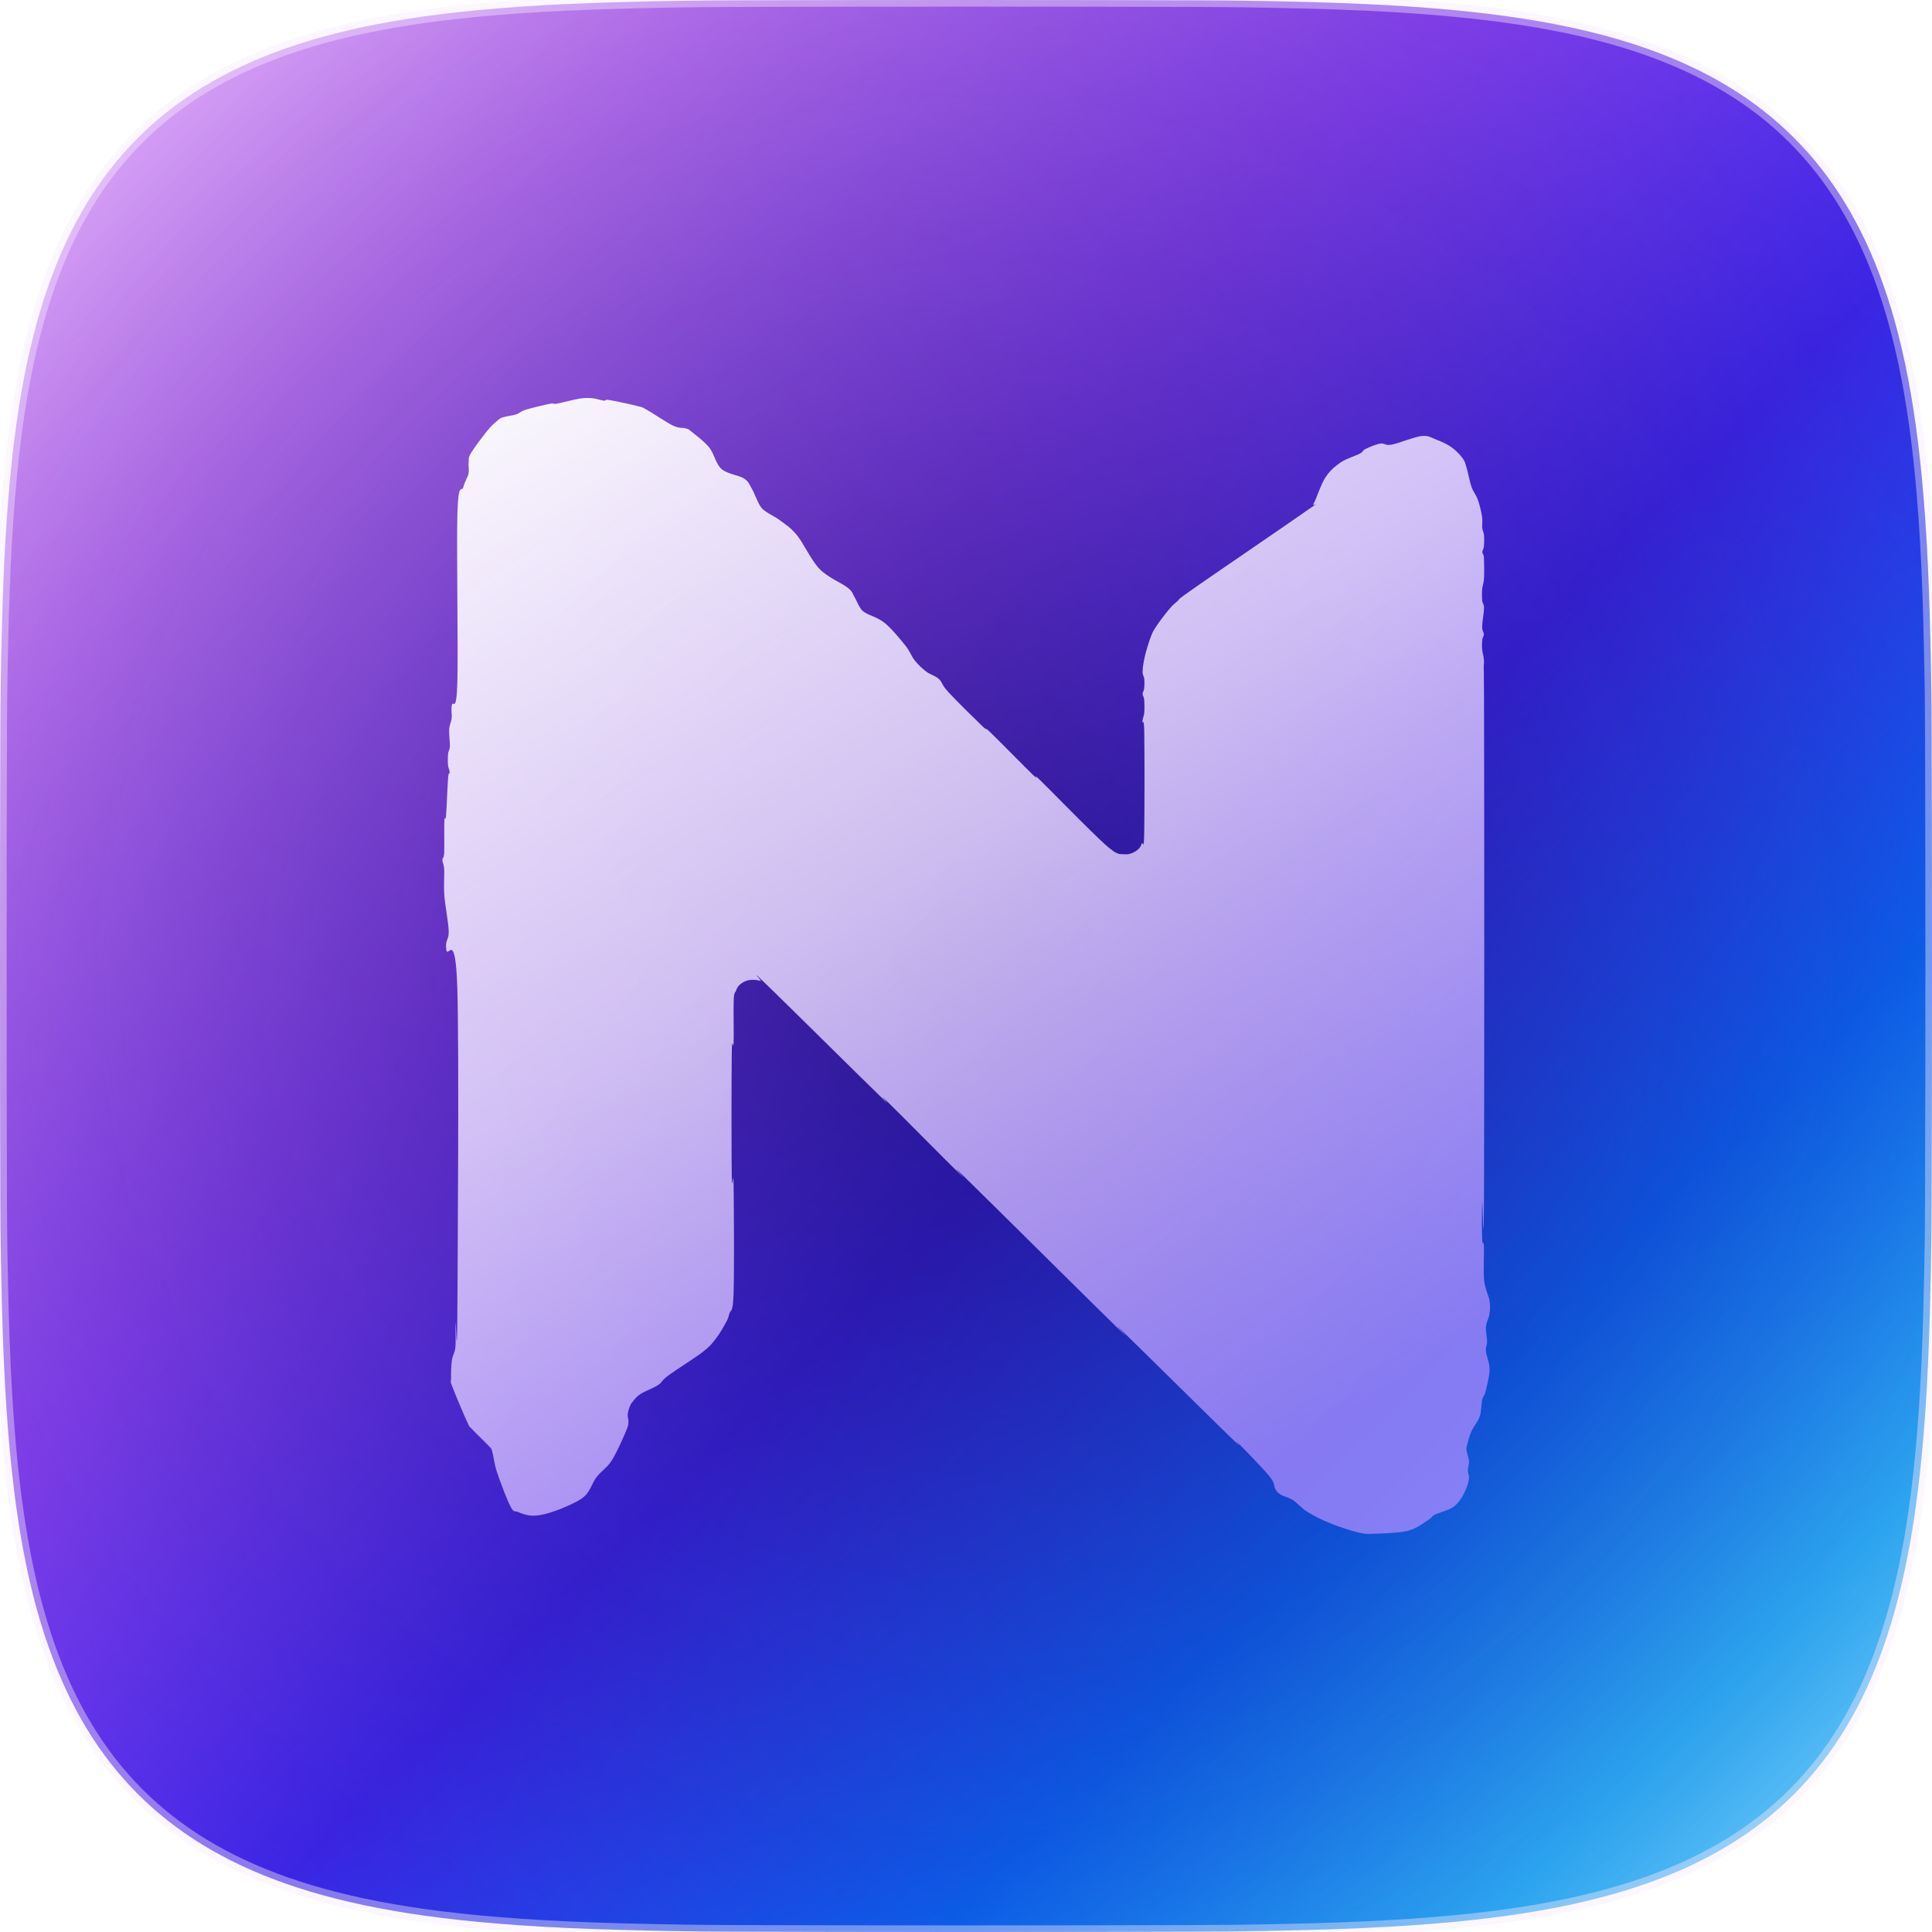
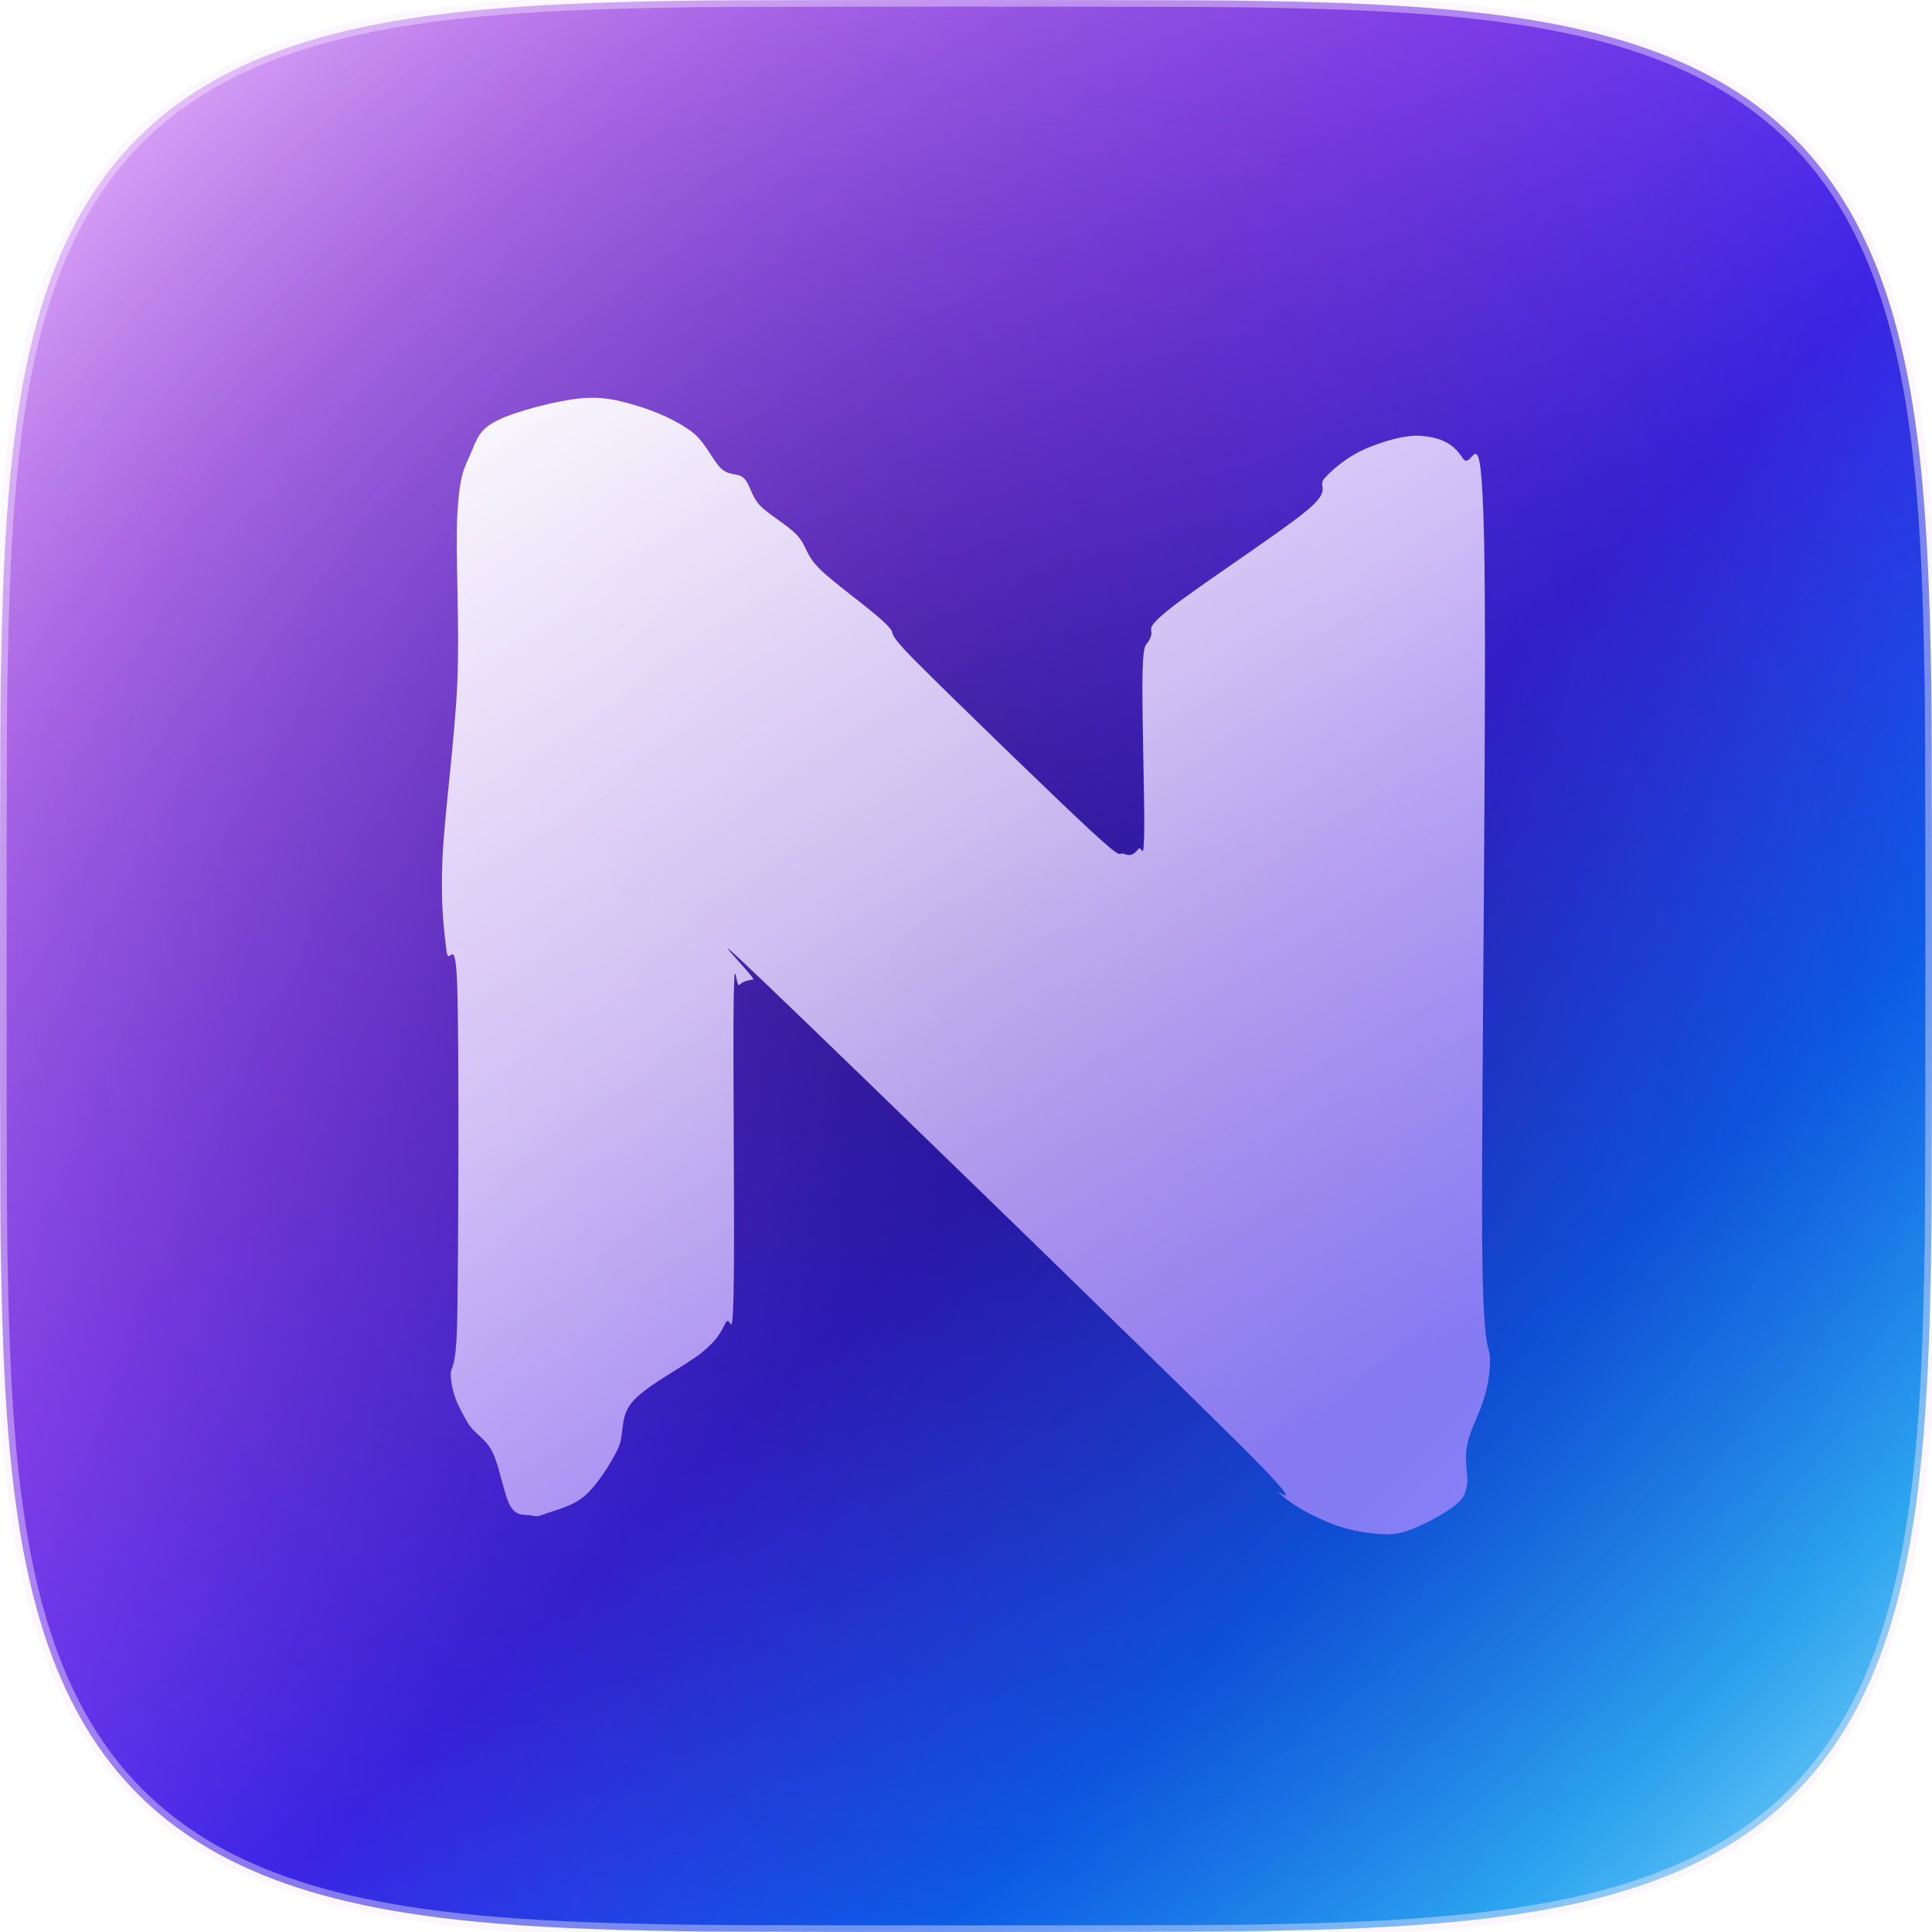
<svg xmlns="http://www.w3.org/2000/svg" width="1024" height="1024" viewBox="0 0 1024 1024">
  <defs>
    <linearGradient id="plate" x1="0" y1="0" x2="1" y2="1">
      <stop offset="0.0" stop-color="#F0C4FE" />
      <stop offset="0.18" stop-color="#C77BFA" />
      <stop offset="0.38" stop-color="#8B44F4" />
      <stop offset="0.56" stop-color="#3E27ED" />
      <stop offset="0.74" stop-color="#0A6BFD" />
      <stop offset="0.88" stop-color="#2FB6FD" />
      <stop offset="1.0" stop-color="#9BDCFE" />
    </linearGradient>
    <radialGradient id="core" cx="0.5" cy="0.5" r="0.66">
      <stop offset="0" stop-color="#0E0750" stop-opacity="0.60" />
      <stop offset="0.5" stop-color="#1A0C74" stop-opacity="0.32" />
      <stop offset="1" stop-color="#1A0C74" stop-opacity="0" />
    </radialGradient>
    <linearGradient id="glass" x1="0.1" y1="0" x2="0.7" y2="1">
      <stop offset="0" stop-color="#FFFFFF" stop-opacity="0.94" />
      <stop offset="0.45" stop-color="#EADCFF" stop-opacity="0.84" />
      <stop offset="1" stop-color="#AE8CFF" stop-opacity="0.74" />
    </linearGradient>
  </defs>
  <path d="M 1024 512 C 1024 552.48 1023.94 605.91 1023.82 633.44 C 1023.71 660.97 1023.53 664.49 1023.3 677.2 C 1023.06 689.91 1022.77 699.82 1022.42 709.7 C 1022.07 719.59 1021.66 728.17 1021.19 736.49 C 1020.72 744.81 1020.19 752.35 1019.6 759.64 C 1019.02 766.92 1018.37 773.68 1017.66 780.2 C 1016.96 786.73 1016.19 792.86 1015.37 798.79 C 1014.54 804.73 1013.65 810.35 1012.71 815.81 C 1011.76 821.26 1010.75 826.46 1009.69 831.51 C 1008.62 836.55 1007.49 841.39 1006.3 846.09 C 1005.11 850.79 1003.85 855.31 1002.54 859.7 C 1001.22 864.1 999.84 868.33 998.4 872.45 C 996.96 876.57 995.45 880.55 993.88 884.42 C 992.31 888.29 990.68 892.04 988.98 895.68 C 987.28 899.33 985.51 902.86 983.68 906.29 C 981.84 909.73 979.94 913.06 977.97 916.3 C 976 919.54 973.97 922.68 971.86 925.73 C 969.75 928.79 967.57 931.75 965.32 934.63 C 963.06 937.51 960.74 940.3 958.34 943.01 C 955.94 945.73 953.46 948.35 950.91 950.91 C 948.35 953.46 945.73 955.94 943.01 958.34 C 940.3 960.74 937.51 963.06 934.63 965.32 C 931.75 967.57 928.79 969.75 925.73 971.86 C 922.68 973.97 919.54 976 916.3 977.97 C 913.06 979.94 909.73 981.84 906.29 983.68 C 902.86 985.51 899.33 987.28 895.68 988.98 C 892.04 990.68 888.29 992.31 884.42 993.88 C 880.55 995.45 876.57 996.96 872.45 998.4 C 868.33 999.84 864.1 1001.22 859.7 1002.54 C 855.31 1003.85 850.79 1005.11 846.09 1006.3 C 841.39 1007.49 836.55 1008.62 831.51 1009.69 C 826.46 1010.75 821.26 1011.76 815.81 1012.71 C 810.35 1013.65 804.73 1014.54 798.79 1015.37 C 792.86 1016.19 786.73 1016.96 780.2 1017.66 C 773.68 1018.37 766.92 1019.02 759.64 1019.6 C 752.35 1020.19 744.81 1020.72 736.49 1021.19 C 728.17 1021.66 719.59 1022.07 709.7 1022.42 C 699.82 1022.77 689.91 1023.06 677.2 1023.3 C 664.49 1023.53 660.97 1023.71 633.44 1023.82 C 605.91 1023.94 552.48 1024 512 1024 C 471.52 1024 418.09 1023.94 390.56 1023.82 C 363.03 1023.71 359.51 1023.53 346.8 1023.3 C 334.09 1023.06 324.18 1022.77 314.3 1022.42 C 304.41 1022.07 295.83 1021.66 287.51 1021.19 C 279.19 1020.72 271.65 1020.19 264.36 1019.6 C 257.08 1019.02 250.32 1018.37 243.8 1017.66 C 237.27 1016.96 231.14 1016.19 225.21 1015.37 C 219.27 1014.54 213.65 1013.65 208.19 1012.71 C 202.74 1011.76 197.54 1010.75 192.49 1009.69 C 187.45 1008.62 182.61 1007.49 177.91 1006.3 C 173.21 1005.11 168.69 1003.85 164.3 1002.54 C 159.9 1001.22 155.67 999.84 151.55 998.4 C 147.43 996.96 143.45 995.45 139.58 993.88 C 135.71 992.31 131.96 990.68 128.32 988.98 C 124.67 987.28 121.14 985.51 117.71 983.68 C 114.27 981.84 110.94 979.94 107.7 977.97 C 104.46 976 101.32 973.97 98.27 971.86 C 95.21 969.75 92.25 967.57 89.37 965.32 C 86.49 963.06 83.7 960.74 80.99 958.34 C 78.27 955.94 75.65 953.46 73.09 950.91 C 70.54 948.35 68.06 945.73 65.66 943.01 C 63.26 940.3 60.94 937.51 58.68 934.63 C 56.43 931.75 54.25 928.79 52.14 925.73 C 50.03 922.68 48 919.54 46.03 916.3 C 44.06 913.06 42.16 909.73 40.32 906.29 C 38.49 902.86 36.72 899.33 35.02 895.68 C 33.32 892.04 31.69 888.29 30.12 884.42 C 28.55 880.55 27.04 876.57 25.6 872.45 C 24.16 868.33 22.78 864.1 21.46 859.7 C 20.15 855.31 18.89 850.79 17.7 846.09 C 16.51 841.39 15.38 836.55 14.31 831.51 C 13.25 826.46 12.24 821.26 11.29 815.81 C 10.35 810.35 9.46 804.73 8.63 798.79 C 7.81 792.86 7.04 786.73 6.34 780.2 C 5.63 773.68 4.98 766.92 4.4 759.64 C 3.81 752.35 3.28 744.81 2.81 736.49 C 2.34 728.17 1.93 719.59 1.58 709.7 C 1.23 699.82 0.94 689.91 0.7 677.2 C 0.47 664.49 0.29 660.97 0.18 633.44 C 0.06 605.91 0 552.48 0 512 C 0 471.52 0.06 418.09 0.18 390.56 C 0.29 363.03 0.47 359.51 0.7 346.8 C 0.94 334.09 1.23 324.18 1.58 314.3 C 1.93 304.41 2.34 295.83 2.81 287.51 C 3.28 279.19 3.81 271.65 4.4 264.36 C 4.98 257.08 5.63 250.32 6.34 243.8 C 7.04 237.27 7.81 231.14 8.63 225.21 C 9.46 219.27 10.35 213.65 11.29 208.19 C 12.24 202.74 13.25 197.54 14.31 192.49 C 15.38 187.45 16.51 182.61 17.7 177.91 C 18.89 173.21 20.15 168.69 21.46 164.3 C 22.78 159.9 24.16 155.67 25.6 151.55 C 27.04 147.43 28.55 143.45 30.12 139.58 C 31.69 135.71 33.32 131.96 35.02 128.32 C 36.72 124.67 38.49 121.14 40.32 117.71 C 42.16 114.27 44.06 110.94 46.03 107.7 C 48 104.46 50.03 101.32 52.14 98.27 C 54.25 95.21 56.43 92.25 58.68 89.37 C 60.94 86.49 63.26 83.7 65.66 80.99 C 68.06 78.27 70.54 75.65 73.09 73.09 C 75.65 70.54 78.27 68.06 80.99 65.66 C 83.7 63.26 86.49 60.94 89.37 58.68 C 92.25 56.43 95.21 54.25 98.27 52.14 C 101.32 50.03 104.46 48 107.7 46.03 C 110.94 44.06 114.27 42.16 117.71 40.32 C 121.14 38.49 124.67 36.72 128.32 35.02 C 131.96 33.32 135.71 31.69 139.58 30.12 C 143.45 28.55 147.43 27.04 151.55 25.6 C 155.67 24.16 159.9 22.78 164.3 21.46 C 168.69 20.15 173.21 18.89 177.91 17.7 C 182.61 16.51 187.45 15.38 192.49 14.31 C 197.54 13.25 202.74 12.24 208.19 11.29 C 213.65 10.35 219.27 9.46 225.21 8.63 C 231.14 7.81 237.27 7.04 243.8 6.34 C 250.32 5.63 257.08 4.98 264.36 4.4 C 271.65 3.81 279.19 3.28 287.51 2.81 C 295.83 2.34 304.41 1.93 314.3 1.58 C 324.18 1.23 334.09 0.94 346.8 0.7 C 359.51 0.47 363.03 0.29 390.56 0.18 C 418.09 0.06 471.52 0 512 0 C 552.48 0 605.91 0.06 633.44 0.18 C 660.97 0.29 664.49 0.47 677.2 0.7 C 689.91 0.94 699.82 1.23 709.7 1.58 C 719.59 1.93 728.17 2.34 736.49 2.81 C 744.81 3.28 752.35 3.81 759.64 4.4 C 766.92 4.98 773.68 5.63 780.2 6.34 C 786.73 7.04 792.86 7.81 798.79 8.63 C 804.73 9.46 810.35 10.35 815.81 11.29 C 821.26 12.24 826.46 13.25 831.51 14.31 C 836.55 15.38 841.39 16.51 846.09 17.7 C 850.79 18.89 855.31 20.15 859.7 21.46 C 864.1 22.78 868.33 24.16 872.45 25.6 C 876.57 27.04 880.55 28.55 884.42 30.12 C 888.29 31.69 892.04 33.32 895.68 35.02 C 899.33 36.72 902.86 38.49 906.29 40.32 C 909.73 42.16 913.06 44.06 916.3 46.03 C 919.54 48 922.68 50.03 925.73 52.14 C 928.79 54.25 931.75 56.43 934.63 58.68 C 937.51 60.94 940.3 63.26 943.01 65.66 C 945.73 68.06 948.35 70.54 950.91 73.09 C 953.46 75.65 955.94 78.27 958.34 80.99 C 960.74 83.7 963.06 86.49 965.32 89.37 C 967.57 92.25 969.75 95.21 971.86 98.27 C 973.97 101.32 976 104.46 977.97 107.7 C 979.94 110.94 981.84 114.27 983.68 117.71 C 985.51 121.14 987.28 124.67 988.98 128.32 C 990.68 131.96 992.31 135.71 993.88 139.58 C 995.45 143.45 996.96 147.43 998.4 151.55 C 999.84 155.67 1001.22 159.9 1002.54 164.3 C 1003.85 168.69 1005.11 173.21 1006.3 177.91 C 1007.49 182.61 1008.62 187.45 1009.69 192.49 C 1010.75 197.54 1011.76 202.74 1012.71 208.19 C 1013.65 213.65 1014.54 219.27 1015.37 225.21 C 1016.19 231.14 1016.96 237.27 1017.66 243.8 C 1018.37 250.32 1019.02 257.08 1019.6 264.36 C 1020.19 271.65 1020.72 279.19 1021.19 287.51 C 1021.66 295.83 1022.07 304.41 1022.42 314.3 C 1022.77 324.18 1023.06 334.09 1023.3 346.8 C 1023.53 359.51 1023.71 363.03 1023.82 390.56 C 1023.94 418.09 1024 471.52 1024 512 Z" fill="url(#plate)" />
  <path d="M 1024 512 C 1024 552.48 1023.94 605.91 1023.82 633.44 C 1023.71 660.97 1023.53 664.49 1023.3 677.2 C 1023.06 689.91 1022.77 699.82 1022.42 709.7 C 1022.07 719.59 1021.66 728.17 1021.19 736.49 C 1020.72 744.81 1020.19 752.35 1019.6 759.64 C 1019.02 766.92 1018.37 773.68 1017.66 780.2 C 1016.96 786.73 1016.19 792.86 1015.37 798.79 C 1014.54 804.73 1013.65 810.35 1012.71 815.81 C 1011.76 821.26 1010.75 826.46 1009.69 831.51 C 1008.62 836.55 1007.49 841.39 1006.3 846.09 C 1005.11 850.79 1003.85 855.31 1002.54 859.7 C 1001.22 864.1 999.84 868.33 998.4 872.45 C 996.96 876.57 995.45 880.55 993.88 884.42 C 992.31 888.29 990.68 892.04 988.98 895.68 C 987.28 899.33 985.51 902.86 983.68 906.29 C 981.84 909.73 979.94 913.06 977.97 916.3 C 976 919.54 973.97 922.68 971.86 925.73 C 969.75 928.79 967.57 931.75 965.32 934.63 C 963.06 937.51 960.74 940.3 958.34 943.01 C 955.94 945.73 953.46 948.35 950.91 950.91 C 948.35 953.46 945.73 955.94 943.01 958.34 C 940.3 960.74 937.51 963.06 934.63 965.32 C 931.75 967.57 928.79 969.75 925.73 971.86 C 922.68 973.97 919.54 976 916.3 977.97 C 913.06 979.94 909.73 981.84 906.29 983.68 C 902.86 985.51 899.33 987.28 895.68 988.98 C 892.04 990.68 888.29 992.31 884.42 993.88 C 880.55 995.45 876.57 996.96 872.45 998.4 C 868.33 999.84 864.1 1001.22 859.7 1002.54 C 855.31 1003.85 850.79 1005.11 846.09 1006.3 C 841.39 1007.49 836.55 1008.62 831.51 1009.69 C 826.46 1010.75 821.26 1011.76 815.81 1012.71 C 810.35 1013.65 804.73 1014.54 798.79 1015.37 C 792.86 1016.19 786.73 1016.96 780.2 1017.66 C 773.68 1018.37 766.92 1019.02 759.64 1019.6 C 752.35 1020.19 744.81 1020.72 736.49 1021.19 C 728.17 1021.66 719.59 1022.07 709.7 1022.42 C 699.82 1022.77 689.91 1023.06 677.2 1023.3 C 664.49 1023.53 660.97 1023.71 633.44 1023.82 C 605.91 1023.94 552.48 1024 512 1024 C 471.52 1024 418.09 1023.94 390.56 1023.82 C 363.03 1023.71 359.51 1023.53 346.8 1023.3 C 334.09 1023.06 324.18 1022.77 314.3 1022.42 C 304.41 1022.07 295.83 1021.66 287.51 1021.19 C 279.19 1020.72 271.65 1020.19 264.36 1019.6 C 257.08 1019.02 250.32 1018.37 243.8 1017.66 C 237.27 1016.96 231.14 1016.19 225.21 1015.37 C 219.27 1014.54 213.65 1013.65 208.19 1012.71 C 202.74 1011.76 197.54 1010.75 192.49 1009.69 C 187.45 1008.62 182.61 1007.49 177.91 1006.3 C 173.21 1005.11 168.69 1003.85 164.3 1002.54 C 159.9 1001.22 155.67 999.84 151.55 998.4 C 147.43 996.96 143.45 995.45 139.58 993.88 C 135.71 992.31 131.96 990.68 128.32 988.98 C 124.67 987.28 121.14 985.51 117.71 983.68 C 114.27 981.84 110.94 979.94 107.7 977.97 C 104.46 976 101.32 973.97 98.27 971.86 C 95.21 969.75 92.25 967.57 89.37 965.32 C 86.49 963.06 83.7 960.74 80.99 958.34 C 78.27 955.94 75.65 953.46 73.09 950.91 C 70.54 948.35 68.06 945.73 65.66 943.01 C 63.26 940.3 60.94 937.51 58.68 934.63 C 56.43 931.75 54.25 928.79 52.14 925.73 C 50.03 922.68 48 919.54 46.03 916.3 C 44.06 913.06 42.16 909.73 40.32 906.29 C 38.49 902.86 36.72 899.33 35.02 895.68 C 33.32 892.04 31.69 888.29 30.12 884.42 C 28.55 880.55 27.04 876.57 25.6 872.45 C 24.16 868.33 22.78 864.1 21.46 859.7 C 20.15 855.31 18.89 850.79 17.7 846.09 C 16.51 841.39 15.38 836.55 14.31 831.51 C 13.25 826.46 12.24 821.26 11.29 815.81 C 10.35 810.35 9.46 804.73 8.63 798.79 C 7.81 792.86 7.04 786.73 6.34 780.2 C 5.63 773.68 4.98 766.92 4.4 759.64 C 3.81 752.35 3.28 744.81 2.81 736.49 C 2.34 728.17 1.93 719.59 1.58 709.7 C 1.23 699.82 0.94 689.91 0.7 677.2 C 0.47 664.49 0.29 660.97 0.18 633.44 C 0.06 605.91 0 552.48 0 512 C 0 471.52 0.06 418.09 0.18 390.56 C 0.29 363.03 0.47 359.51 0.7 346.8 C 0.94 334.09 1.23 324.18 1.58 314.3 C 1.93 304.41 2.34 295.83 2.81 287.51 C 3.28 279.19 3.81 271.65 4.4 264.36 C 4.98 257.08 5.63 250.32 6.34 243.8 C 7.04 237.27 7.81 231.14 8.63 225.21 C 9.46 219.27 10.35 213.65 11.29 208.19 C 12.24 202.74 13.25 197.54 14.31 192.49 C 15.38 187.45 16.51 182.61 17.7 177.91 C 18.89 173.21 20.15 168.69 21.46 164.3 C 22.78 159.9 24.16 155.67 25.6 151.55 C 27.04 147.43 28.55 143.45 30.12 139.58 C 31.69 135.71 33.32 131.96 35.02 128.32 C 36.72 124.67 38.49 121.14 40.32 117.71 C 42.16 114.27 44.06 110.94 46.03 107.7 C 48 104.46 50.03 101.32 52.14 98.27 C 54.25 95.21 56.43 92.25 58.68 89.37 C 60.94 86.49 63.26 83.7 65.66 80.99 C 68.06 78.27 70.54 75.65 73.09 73.09 C 75.65 70.54 78.27 68.06 80.99 65.66 C 83.7 63.26 86.49 60.94 89.37 58.68 C 92.25 56.43 95.21 54.25 98.27 52.14 C 101.32 50.03 104.46 48 107.7 46.03 C 110.94 44.06 114.27 42.16 117.71 40.32 C 121.14 38.49 124.67 36.72 128.32 35.02 C 131.96 33.32 135.71 31.69 139.58 30.12 C 143.45 28.55 147.43 27.04 151.55 25.6 C 155.67 24.16 159.9 22.78 164.3 21.46 C 168.69 20.15 173.21 18.89 177.91 17.7 C 182.61 16.51 187.45 15.38 192.49 14.31 C 197.54 13.25 202.74 12.24 208.19 11.29 C 213.65 10.35 219.27 9.46 225.21 8.63 C 231.14 7.81 237.27 7.04 243.8 6.34 C 250.32 5.63 257.08 4.98 264.36 4.4 C 271.65 3.81 279.19 3.28 287.51 2.81 C 295.83 2.34 304.41 1.93 314.3 1.58 C 324.18 1.23 334.09 0.94 346.8 0.7 C 359.51 0.47 363.03 0.29 390.56 0.18 C 418.09 0.06 471.52 0 512 0 C 552.48 0 605.91 0.06 633.44 0.18 C 660.97 0.29 664.49 0.47 677.2 0.7 C 689.91 0.94 699.82 1.23 709.7 1.58 C 719.59 1.93 728.17 2.34 736.49 2.81 C 744.81 3.28 752.35 3.81 759.64 4.4 C 766.92 4.98 773.68 5.63 780.2 6.34 C 786.73 7.04 792.86 7.81 798.79 8.63 C 804.73 9.46 810.35 10.35 815.81 11.29 C 821.26 12.24 826.46 13.25 831.51 14.31 C 836.55 15.38 841.39 16.51 846.09 17.7 C 850.79 18.89 855.31 20.15 859.7 21.46 C 864.1 22.78 868.33 24.16 872.45 25.6 C 876.57 27.04 880.55 28.55 884.42 30.12 C 888.29 31.69 892.04 33.32 895.68 35.02 C 899.33 36.72 902.86 38.49 906.29 40.32 C 909.73 42.16 913.06 44.06 916.3 46.03 C 919.54 48 922.68 50.03 925.73 52.14 C 928.79 54.25 931.75 56.43 934.63 58.68 C 937.51 60.94 940.3 63.26 943.01 65.66 C 945.73 68.06 948.35 70.54 950.91 73.09 C 953.46 75.65 955.94 78.27 958.34 80.99 C 960.74 83.7 963.06 86.49 965.32 89.37 C 967.57 92.25 969.75 95.21 971.86 98.27 C 973.97 101.32 976 104.46 977.97 107.7 C 979.94 110.94 981.84 114.27 983.68 117.71 C 985.51 121.14 987.28 124.67 988.98 128.32 C 990.68 131.96 992.31 135.71 993.88 139.58 C 995.45 143.45 996.96 147.43 998.4 151.55 C 999.84 155.67 1001.22 159.9 1002.54 164.3 C 1003.85 168.69 1005.11 173.21 1006.3 177.91 C 1007.49 182.61 1008.62 187.45 1009.69 192.49 C 1010.75 197.54 1011.76 202.74 1012.71 208.19 C 1013.65 213.65 1014.54 219.27 1015.37 225.21 C 1016.19 231.14 1016.96 237.27 1017.66 243.8 C 1018.37 250.32 1019.02 257.08 1019.6 264.36 C 1020.19 271.65 1020.72 279.19 1021.19 287.51 C 1021.66 295.83 1022.07 304.41 1022.42 314.3 C 1022.77 324.18 1023.06 334.09 1023.3 346.8 C 1023.53 359.51 1023.71 363.03 1023.82 390.56 C 1023.94 418.09 1024 471.52 1024 512 Z" fill="url(#core)" />
  <path d="M 1024 512 C 1024 552.48 1023.94 605.91 1023.82 633.44 C 1023.71 660.97 1023.53 664.49 1023.3 677.2 C 1023.06 689.91 1022.77 699.82 1022.42 709.7 C 1022.07 719.59 1021.66 728.17 1021.19 736.49 C 1020.72 744.81 1020.19 752.35 1019.6 759.64 C 1019.02 766.92 1018.37 773.68 1017.66 780.2 C 1016.96 786.73 1016.19 792.86 1015.37 798.79 C 1014.54 804.73 1013.65 810.35 1012.71 815.81 C 1011.76 821.26 1010.75 826.46 1009.69 831.51 C 1008.62 836.55 1007.49 841.39 1006.3 846.09 C 1005.11 850.79 1003.85 855.31 1002.54 859.7 C 1001.22 864.1 999.84 868.33 998.4 872.45 C 996.96 876.57 995.45 880.55 993.88 884.42 C 992.31 888.29 990.68 892.04 988.98 895.68 C 987.28 899.33 985.51 902.86 983.68 906.29 C 981.84 909.73 979.94 913.06 977.97 916.3 C 976 919.54 973.97 922.68 971.86 925.73 C 969.75 928.79 967.57 931.75 965.32 934.63 C 963.06 937.51 960.74 940.3 958.34 943.01 C 955.94 945.73 953.46 948.35 950.91 950.91 C 948.35 953.46 945.73 955.94 943.01 958.34 C 940.3 960.74 937.51 963.06 934.63 965.32 C 931.75 967.57 928.79 969.75 925.73 971.86 C 922.68 973.97 919.54 976 916.3 977.97 C 913.06 979.94 909.73 981.84 906.29 983.68 C 902.86 985.51 899.33 987.28 895.68 988.98 C 892.04 990.68 888.29 992.31 884.42 993.88 C 880.55 995.45 876.57 996.96 872.45 998.4 C 868.33 999.84 864.1 1001.22 859.7 1002.54 C 855.31 1003.85 850.79 1005.11 846.09 1006.3 C 841.39 1007.49 836.55 1008.62 831.51 1009.69 C 826.46 1010.75 821.26 1011.76 815.81 1012.71 C 810.35 1013.65 804.73 1014.54 798.79 1015.37 C 792.86 1016.19 786.73 1016.96 780.2 1017.66 C 773.68 1018.37 766.92 1019.02 759.64 1019.6 C 752.35 1020.19 744.81 1020.72 736.49 1021.19 C 728.17 1021.66 719.59 1022.07 709.7 1022.42 C 699.82 1022.77 689.91 1023.06 677.2 1023.3 C 664.49 1023.53 660.97 1023.71 633.44 1023.82 C 605.91 1023.94 552.48 1024 512 1024 C 471.52 1024 418.09 1023.94 390.56 1023.82 C 363.03 1023.71 359.51 1023.53 346.8 1023.3 C 334.09 1023.06 324.18 1022.77 314.3 1022.42 C 304.41 1022.07 295.83 1021.66 287.51 1021.19 C 279.19 1020.72 271.65 1020.19 264.36 1019.6 C 257.08 1019.02 250.32 1018.37 243.8 1017.66 C 237.27 1016.96 231.14 1016.19 225.21 1015.37 C 219.27 1014.54 213.65 1013.65 208.19 1012.71 C 202.74 1011.76 197.54 1010.75 192.49 1009.69 C 187.45 1008.62 182.61 1007.49 177.91 1006.3 C 173.21 1005.11 168.69 1003.85 164.3 1002.54 C 159.9 1001.22 155.67 999.84 151.55 998.4 C 147.43 996.96 143.45 995.45 139.58 993.88 C 135.71 992.31 131.96 990.68 128.32 988.98 C 124.67 987.28 121.14 985.51 117.71 983.68 C 114.27 981.84 110.94 979.94 107.7 977.97 C 104.46 976 101.32 973.97 98.27 971.86 C 95.21 969.75 92.25 967.57 89.37 965.32 C 86.49 963.06 83.7 960.74 80.99 958.34 C 78.27 955.94 75.65 953.46 73.09 950.91 C 70.54 948.35 68.06 945.73 65.66 943.01 C 63.26 940.3 60.94 937.51 58.68 934.63 C 56.43 931.75 54.25 928.79 52.14 925.73 C 50.03 922.68 48 919.54 46.03 916.3 C 44.06 913.06 42.16 909.73 40.32 906.29 C 38.49 902.86 36.72 899.33 35.02 895.68 C 33.32 892.04 31.69 888.29 30.12 884.42 C 28.55 880.55 27.04 876.57 25.6 872.45 C 24.16 868.33 22.78 864.1 21.46 859.7 C 20.15 855.31 18.89 850.79 17.7 846.09 C 16.51 841.39 15.38 836.55 14.31 831.51 C 13.25 826.46 12.24 821.26 11.29 815.81 C 10.35 810.35 9.46 804.73 8.63 798.79 C 7.81 792.86 7.04 786.73 6.34 780.2 C 5.63 773.68 4.98 766.92 4.4 759.64 C 3.81 752.35 3.28 744.81 2.81 736.49 C 2.34 728.17 1.93 719.59 1.58 709.7 C 1.23 699.82 0.94 689.91 0.7 677.2 C 0.47 664.49 0.29 660.97 0.18 633.44 C 0.06 605.91 0 552.48 0 512 C 0 471.52 0.06 418.09 0.18 390.56 C 0.29 363.03 0.47 359.51 0.7 346.8 C 0.94 334.09 1.23 324.18 1.58 314.3 C 1.93 304.41 2.34 295.83 2.81 287.51 C 3.28 279.19 3.81 271.65 4.4 264.36 C 4.98 257.08 5.63 250.32 6.34 243.8 C 7.04 237.27 7.81 231.14 8.63 225.21 C 9.46 219.27 10.35 213.65 11.29 208.19 C 12.24 202.74 13.25 197.54 14.31 192.49 C 15.38 187.45 16.51 182.61 17.7 177.91 C 18.89 173.21 20.15 168.69 21.46 164.3 C 22.78 159.9 24.16 155.67 25.6 151.55 C 27.04 147.43 28.55 143.45 30.12 139.58 C 31.69 135.71 33.32 131.96 35.02 128.32 C 36.72 124.67 38.49 121.14 40.32 117.71 C 42.16 114.27 44.06 110.94 46.03 107.7 C 48 104.46 50.03 101.32 52.14 98.27 C 54.25 95.21 56.43 92.25 58.68 89.37 C 60.94 86.49 63.26 83.7 65.66 80.99 C 68.06 78.27 70.54 75.65 73.09 73.09 C 75.65 70.54 78.27 68.06 80.99 65.66 C 83.7 63.26 86.49 60.94 89.37 58.68 C 92.25 56.43 95.21 54.25 98.27 52.14 C 101.32 50.03 104.46 48 107.7 46.03 C 110.94 44.06 114.27 42.16 117.71 40.32 C 121.14 38.49 124.67 36.72 128.32 35.02 C 131.96 33.32 135.71 31.69 139.58 30.12 C 143.45 28.55 147.43 27.04 151.55 25.6 C 155.67 24.16 159.9 22.78 164.3 21.46 C 168.69 20.15 173.21 18.89 177.91 17.7 C 182.61 16.51 187.45 15.38 192.49 14.31 C 197.54 13.25 202.74 12.24 208.19 11.29 C 213.65 10.35 219.27 9.46 225.21 8.63 C 231.14 7.81 237.27 7.04 243.8 6.34 C 250.32 5.63 257.08 4.98 264.36 4.4 C 271.65 3.81 279.19 3.28 287.51 2.81 C 295.83 2.34 304.41 1.93 314.3 1.58 C 324.18 1.23 334.09 0.94 346.8 0.7 C 359.51 0.47 363.03 0.29 390.56 0.18 C 418.09 0.06 471.52 0 512 0 C 552.48 0 605.91 0.06 633.44 0.18 C 660.97 0.29 664.49 0.47 677.2 0.7 C 689.91 0.94 699.82 1.23 709.7 1.58 C 719.59 1.93 728.17 2.34 736.49 2.81 C 744.81 3.28 752.35 3.81 759.64 4.4 C 766.92 4.98 773.68 5.63 780.2 6.34 C 786.73 7.04 792.86 7.81 798.79 8.63 C 804.73 9.46 810.35 10.35 815.81 11.29 C 821.26 12.24 826.46 13.25 831.51 14.31 C 836.55 15.38 841.39 16.51 846.09 17.7 C 850.79 18.89 855.31 20.15 859.7 21.46 C 864.1 22.78 868.33 24.16 872.45 25.6 C 876.57 27.04 880.55 28.55 884.42 30.12 C 888.29 31.69 892.04 33.32 895.68 35.02 C 899.33 36.72 902.86 38.49 906.29 40.32 C 909.73 42.16 913.06 44.06 916.3 46.03 C 919.54 48 922.68 50.03 925.73 52.14 C 928.79 54.25 931.75 56.43 934.63 58.68 C 937.51 60.94 940.3 63.26 943.01 65.66 C 945.73 68.06 948.35 70.54 950.91 73.09 C 953.46 75.65 955.94 78.27 958.34 80.99 C 960.74 83.7 963.06 86.49 965.32 89.37 C 967.57 92.25 969.75 95.21 971.86 98.27 C 973.97 101.32 976 104.46 977.97 107.7 C 979.94 110.94 981.84 114.27 983.68 117.71 C 985.51 121.14 987.28 124.67 988.98 128.32 C 990.68 131.96 992.31 135.71 993.88 139.58 C 995.45 143.45 996.96 147.43 998.4 151.55 C 999.84 155.67 1001.22 159.9 1002.54 164.3 C 1003.85 168.69 1005.11 173.21 1006.3 177.91 C 1007.49 182.61 1008.62 187.45 1009.69 192.49 C 1010.75 197.54 1011.76 202.74 1012.71 208.19 C 1013.65 213.65 1014.54 219.27 1015.37 225.21 C 1016.19 231.14 1016.96 237.27 1017.66 243.8 C 1018.37 250.32 1019.02 257.08 1019.6 264.36 C 1020.19 271.65 1020.72 279.19 1021.19 287.51 C 1021.66 295.83 1022.07 304.41 1022.42 314.3 C 1022.77 324.18 1023.06 334.09 1023.3 346.8 C 1023.53 359.51 1023.71 363.03 1023.82 390.56 C 1023.94 418.09 1024 471.52 1024 512 Z" fill="none" stroke="#F6EAFF" stroke-opacity="0.42" stroke-width="7" />
-   <path d="M 295.33 213.92 C 292.69 214.38 294.18 213.47 291.37 214.02 C 288.57 214.57 281.48 216.28 278.51 217.21 C 275.55 218.15 275.55 218.97 273.57 219.63 C 271.59 220.29 268.29 220.62 266.64 221.17 C 264.99 221.71 265.07 221.71 263.67 222.9 C 262.28 224.09 260.61 225.43 258.26 228.31 C 255.92 231.19 251.25 237.38 249.6 240.18 C 247.96 242.99 248.6 243.32 248.39 245.13 C 248.17 246.95 248.76 248.92 248.3 251.07 C 247.84 253.21 246.61 254.53 245.64 257.99 C 244.66 261.46 242.99 254.53 242.45 271.84 C 241.91 289.16 242.9 344.89 242.4 361.88 C 241.91 378.86 239.99 370.62 239.48 373.75 C 238.98 376.88 239.62 378.53 239.38 380.68 C 239.15 382.82 238.22 384.14 238.07 386.61 C 237.91 389.09 238.54 393.37 238.44 395.52 C 238.35 397.66 237.67 397.82 237.5 399.47 C 237.34 401.12 237.31 403.76 237.45 405.41 C 237.59 407.06 238.34 408.21 238.34 409.37 C 238.35 410.52 237.83 408.54 237.5 412.34 C 237.18 416.13 236.75 428.33 236.42 432.12 C 236.09 435.92 235.69 431.79 235.52 435.09 C 235.36 438.39 235.6 448.45 235.43 451.91 C 235.25 455.37 234.49 454.38 234.49 455.87 C 234.49 457.35 235.25 457.68 235.43 460.81 C 235.6 463.95 235.12 469.22 235.52 474.67 C 235.93 480.11 237.66 488.68 237.83 493.46 C 238 498.25 235.79 498.25 236.55 503.36 C 237.32 508.47 241.43 491.82 242.4 524.13 C 243.38 556.45 242.56 667.76 242.4 697.27 C 242.24 726.79 241.63 698.43 241.46 701.23 C 241.29 704.04 241.69 710.8 241.36 714.09 C 241.03 717.39 239.87 718.22 239.48 721.02 C 239.1 723.82 239.02 728.6 239.06 730.91 C 239.09 733.22 238.29 731.08 239.71 734.87 C 241.13 738.66 245.83 749.88 247.61 753.67 C 249.38 757.46 248.41 755.48 250.35 757.63 C 252.28 759.77 257.43 764.55 259.19 766.53 C 260.95 768.51 260.21 767.19 260.92 769.5 C 261.63 771.81 261.84 775.54 263.45 780.38 C 265.07 785.22 268.75 795.03 270.6 798.53 C 272.45 802.03 272.74 800.59 274.56 801.39 C 276.37 802.18 279.01 803.14 281.48 803.3 C 283.95 803.45 286.26 803.13 289.4 802.32 C 292.53 801.5 296.82 800.02 300.28 798.42 C 303.74 796.82 307.53 795.29 310.17 792.72 C 312.81 790.15 313.97 785.84 316.11 783.01 C 318.25 780.19 321.18 778.19 323.03 775.77 C 324.89 773.35 325.74 771.53 327.26 768.51 C 328.78 765.49 331.2 760.1 332.17 757.63 C 333.14 755.15 333 754.99 333.09 753.67 C 333.18 752.35 332.61 751.03 332.71 749.71 C 332.81 748.39 333.25 746.91 333.7 745.75 C 334.15 744.6 334.46 743.94 335.43 742.79 C 336.4 741.63 337.3 740.27 339.52 738.83 C 341.74 737.38 346.29 735.77 348.76 734.12 C 351.23 732.47 350.4 731.86 354.36 728.93 C 358.32 726 368.33 719.78 372.5 716.54 C 376.68 713.3 377.41 712.03 379.43 709.48 C 381.45 706.93 383.41 703.43 384.6 701.23 C 385.79 699.03 385.87 698.92 386.57 696.29 C 387.28 693.65 388.45 696.78 388.83 685.4 C 389.2 674.02 388.99 638.41 388.83 628.02 C 388.66 617.63 388 634.61 387.84 623.07 C 387.67 611.53 387.67 570.47 387.84 558.76 C 388 547.06 388.65 557.61 388.83 552.83 C 389 548.04 388.67 534.69 388.88 530.07 C 389.09 525.45 389.6 526.44 390.09 525.12 C 390.59 523.8 390.97 523.02 391.83 522.16 C 392.69 521.3 394.03 520.43 395.26 519.96 C 396.49 519.48 397.9 519.31 399.22 519.31 C 400.54 519.31 402.02 519.56 403.17 519.96 C 404.33 520.36 395.67 511.6 406.14 521.69 C 416.61 531.79 455.37 570.23 466.01 580.53 C 476.64 590.83 462.86 576.57 469.95 583.5 C 477.04 590.42 501.46 615.16 508.55 622.08 C 515.64 629.01 498.64 611.53 512.49 625.05 C 526.34 638.57 577.89 689.77 591.66 703.21 C 605.43 716.65 585.05 695.99 595.11 705.71 C 605.17 715.44 641.87 751.78 652.01 761.58 C 662.15 771.39 652.49 761.09 655.95 764.55 C 659.4 768.01 669.41 778.24 672.75 782.36 C 676.09 786.48 674.98 787.64 676 789.29 C 677.02 790.94 677.35 791.3 678.87 792.25 C 680.4 793.2 682.78 793.46 685.15 794.99 C 687.51 796.51 689.76 799.34 693.06 801.4 C 696.36 803.45 700.48 805.52 704.93 807.32 C 709.38 809.12 715.82 811.28 719.77 812.21 C 723.73 813.14 724.23 813.07 728.68 812.91 C 733.13 812.76 741.7 812.53 746.49 811.27 C 751.27 810.01 755.06 806.75 757.37 805.35 C 759.68 803.96 758.3 803.93 760.34 802.9 C 762.37 801.87 767.27 800.57 769.58 799.18 C 771.89 797.79 772.89 796.38 774.19 794.57 C 775.49 792.76 776.64 790.17 777.37 788.3 C 778.11 786.43 778.49 784.83 778.59 783.35 C 778.69 781.87 777.99 780.88 777.99 779.39 C 777.99 777.91 778.71 776.26 778.59 774.45 C 778.47 772.63 777.43 769.99 777.28 768.51 C 777.13 767.03 777.25 767.19 777.69 765.54 C 778.13 763.89 778.8 761.09 779.9 758.62 C 781 756.14 783.35 753.5 784.3 750.7 C 785.25 747.9 785.11 743.94 785.61 741.8 C 786.1 739.65 786.62 740.48 787.27 737.84 C 787.92 735.2 789.47 729.59 789.51 725.97 C 789.56 722.34 787.76 718.55 787.55 716.07 C 787.33 713.6 788.19 713.27 788.2 711.13 C 788.21 708.98 787.38 705.68 787.59 703.21 C 787.81 700.74 789.16 698.59 789.47 696.29 C 789.79 693.98 789.95 692.33 789.47 689.36 C 789 686.39 787.1 683.26 786.61 678.48 C 786.11 673.69 786.68 664.3 786.51 660.67 C 786.33 657.04 785.72 660.67 785.57 656.71 C 785.41 652.75 785.4 641.21 785.57 636.92 C 785.73 632.64 786.39 675.51 786.56 630.99 C 786.72 586.47 786.72 415.14 786.56 369.79 C 786.39 324.45 785.57 362.04 785.57 358.91 C 785.57 355.78 786.56 353.47 786.56 350.99 C 786.56 348.52 785.72 346.05 785.57 344.07 C 785.41 342.09 785.47 340.44 785.62 339.12 C 785.76 337.8 786.46 337.31 786.46 336.15 C 786.45 335 785.55 334.51 785.57 332.2 C 785.58 329.89 786.55 324.61 786.56 322.3 C 786.56 319.99 785.78 319.99 785.62 318.35 C 785.45 316.7 785.41 314.39 785.57 312.41 C 785.72 310.43 786.4 309.28 786.56 306.47 C 786.71 303.67 786.65 297.9 786.51 295.59 C 786.36 293.28 785.67 293.61 785.67 292.62 C 785.67 291.63 786.36 291.14 786.51 289.65 C 786.65 288.17 786.7 285.37 786.56 283.72 C 786.41 282.07 785.79 281.41 785.62 279.76 C 785.44 278.11 785.9 276.3 785.52 273.82 C 785.13 271.35 784.25 267.56 783.31 264.92 C 782.38 262.28 780.89 260.8 779.91 257.99 C 778.92 255.19 778.17 250.63 777.38 248.1 C 776.6 245.57 776.53 244.67 775.18 242.82 C 773.82 240.96 771.55 238.61 769.24 236.98 C 766.93 235.35 763.97 234.02 761.33 233.04 C 758.69 232.07 757.37 230.68 753.41 231.12 C 749.45 231.56 741.21 235.02 737.58 235.68 C 733.95 236.34 733.95 234.7 731.65 235.08 C 729.34 235.46 725.54 237.08 723.73 237.97 C 721.92 238.86 722.96 239.23 720.76 240.42 C 718.56 241.62 713.58 243.03 710.53 245.13 C 707.49 247.24 704.87 249.42 702.49 253.05 C 700.11 256.67 697.84 264.02 696.27 266.9 C 694.69 269.78 703.54 262.91 693.06 270.33 C 682.58 277.75 644.9 303.33 633.36 311.42 C 621.82 319.51 626.13 316.89 623.8 318.87 C 621.47 320.85 621.23 321.07 619.38 323.29 C 617.53 325.51 614.29 329.72 612.68 332.2 C 611.07 334.67 610.71 335.49 609.73 338.13 C 608.74 340.77 607.44 345.06 606.76 348.03 C 606.07 350.99 605.64 353.96 605.6 355.94 C 605.56 357.92 606.35 358.41 606.49 359.9 C 606.63 361.38 606.59 363.53 606.44 364.85 C 606.29 366.16 605.6 366.82 605.6 367.81 C 605.6 368.8 606.29 369.13 606.44 370.78 C 606.59 372.43 606.65 375.73 606.49 377.71 C 606.33 379.69 605.5 380.84 605.5 382.65 C 605.5 384.47 606.33 378.7 606.49 388.59 C 606.65 398.48 606.65 432.29 606.44 442.02 C 606.23 451.75 605.71 445.64 605.22 446.96 C 604.73 448.28 604.35 449.07 603.49 449.93 C 602.63 450.79 601.29 451.65 600.06 452.13 C 598.83 452.6 597.75 452.94 596.1 452.78 C 594.45 452.62 593.13 453.2 590.17 451.16 C 587.2 449.11 584.81 446.81 578.29 440.5 C 571.78 434.2 556.19 418.27 551.08 413.32 C 545.96 408.38 551.91 414.94 547.62 410.82 C 543.34 406.7 529.89 392.96 525.35 388.59 C 520.82 384.23 524.2 388.26 520.41 384.63 C 516.63 381.01 506.43 370.95 502.64 366.82 C 498.84 362.7 499.61 361.71 497.65 359.9 C 495.69 358.09 493.03 357.59 490.89 355.94 C 488.75 354.29 486.64 352.31 484.8 350.01 C 482.95 347.7 482.46 345.39 479.82 342.09 C 477.18 338.79 472.5 333.11 468.96 330.22 C 465.42 327.33 460.8 326.17 458.58 324.75 C 456.35 323.32 456.56 323.05 455.61 321.65 C 454.66 320.25 453.95 318.07 452.88 316.37 C 451.81 314.66 452.26 313.89 449.17 311.42 C 446.08 308.95 438.8 306.14 434.35 301.53 C 429.89 296.91 425.93 288 422.44 283.72 C 418.95 279.43 416.12 277.87 413.4 275.8 C 410.69 273.74 407.92 272.64 406.14 271.32 C 404.36 270 403.99 269.94 402.71 267.89 C 401.43 265.83 399.87 261.37 398.46 258.98 C 397.06 256.6 396.95 255.31 394.27 253.57 C 391.59 251.83 385.45 251.29 382.4 248.56 C 379.34 245.84 378.57 240.5 375.94 237.22 C 373.3 233.93 368.62 230.52 366.57 228.84 C 364.51 227.15 365.25 227.65 363.6 227.11 C 361.95 226.56 360.14 227.21 356.67 225.56 C 353.21 223.91 345.96 218.92 342.82 217.19 C 339.69 215.47 341.17 216.08 337.88 215.22 C 334.58 214.36 326 212.51 323.03 212.04 C 320.07 211.56 321.55 212.52 320.07 212.36 C 318.58 212.21 316.27 211.27 314.13 211.09 C 311.99 210.9 310.34 210.79 307.2 211.27 C 304.07 211.74 297.97 213.46 295.33 213.92 Z" fill="url(#glass)" />
+   <path d="M 307.2 211.18 C 294.83 212.46 273.27 217.99 263.67 222.81 C 254.07 227.63 253.13 231.94 249.6 240.09 C 246.06 248.25 243.65 251.47 242.45 271.75 C 241.25 292.04 243.72 331.12 242.39 361.79 C 241.07 392.46 235.46 432.2 234.49 455.78 C 233.51 479.36 235.24 491.89 236.56 503.27 C 237.87 514.64 241.42 491.72 242.39 524.04 C 243.37 556.36 242.95 662.72 242.39 697.18 C 241.84 731.65 238.19 721.42 239.05 730.82 C 239.92 740.22 243.96 747.15 247.6 753.58 C 251.25 760.01 257.09 761.93 260.92 769.41 C 264.75 776.88 267.17 792.8 270.6 798.44 C 274.02 804.07 278.35 802.58 281.48 803.21 C 284.61 803.84 284.61 803.99 289.39 802.22 C 294.18 800.46 303.86 798.26 310.17 792.63 C 316.48 786.99 323.05 776.74 327.26 768.42 C 331.47 760.1 327.89 751.36 335.43 742.69 C 342.97 734.03 364.31 723.37 372.5 716.45 C 380.7 709.52 381.88 706.33 384.6 701.14 C 387.32 695.95 388.11 713.84 388.82 685.31 C 389.53 656.78 388.37 557.19 388.87 529.98 C 389.37 502.77 390.1 523.86 391.83 522.06 C 393.55 520.27 396.83 519.29 399.21 519.22 C 401.6 519.14 363.35 480.72 406.14 521.6 C 448.93 562.47 610.49 719.37 655.95 764.46 C 701.4 809.56 670.71 785.04 678.87 792.16 C 687.03 799.29 696.63 803.79 704.93 807.23 C 713.23 810.67 721.75 812.16 728.67 812.82 C 735.6 813.48 739.67 813.47 746.48 811.18 C 753.3 808.89 764.43 802.92 769.57 799.09 C 774.72 795.26 776.02 793.81 777.37 788.21 C 778.73 782.6 775.67 775.84 777.69 765.45 C 779.72 755.06 788.2 744.01 789.51 725.88 C 790.83 707.74 786.06 730.33 785.57 656.62 C 785.07 582.91 788.28 352.61 786.55 283.63 C 784.82 214.64 780.7 251.49 775.17 242.73 C 769.65 233.96 761.98 231.84 753.41 231.03 C 744.83 230.22 732.21 234.22 723.73 237.88 C 715.24 241.53 707.6 247.56 702.48 252.96 C 697.37 258.35 706.91 258.53 693.06 270.24 C 679.21 281.95 633.26 311.9 619.38 323.2 C 605.49 334.5 612.02 332.6 609.72 338.04 C 607.43 343.48 606.14 338.54 605.59 355.85 C 605.05 373.16 606.79 426.26 606.44 441.93 C 606.09 457.59 605.21 448.05 603.49 449.84 C 601.76 451.63 600.3 454.26 596.1 452.69 C 591.9 451.12 596.84 457.54 578.29 440.41 C 559.74 423.28 503.02 368.3 484.79 349.91 C 466.57 331.53 477.37 338.21 468.96 330.13 C 460.55 322.05 442.1 309.19 434.34 301.43 C 426.59 293.68 427.7 289.23 422.43 283.63 C 417.16 278.02 407.4 272.82 402.7 267.8 C 398.01 262.77 397.65 256.7 394.27 253.48 C 390.88 250.26 387.01 252.59 382.39 248.47 C 377.78 244.35 373.98 234.3 366.56 228.74 C 359.14 223.19 347.77 218.06 337.87 215.14 C 327.98 212.21 319.57 209.9 307.2 211.18 Z" fill="url(#glass)" />
</svg>
